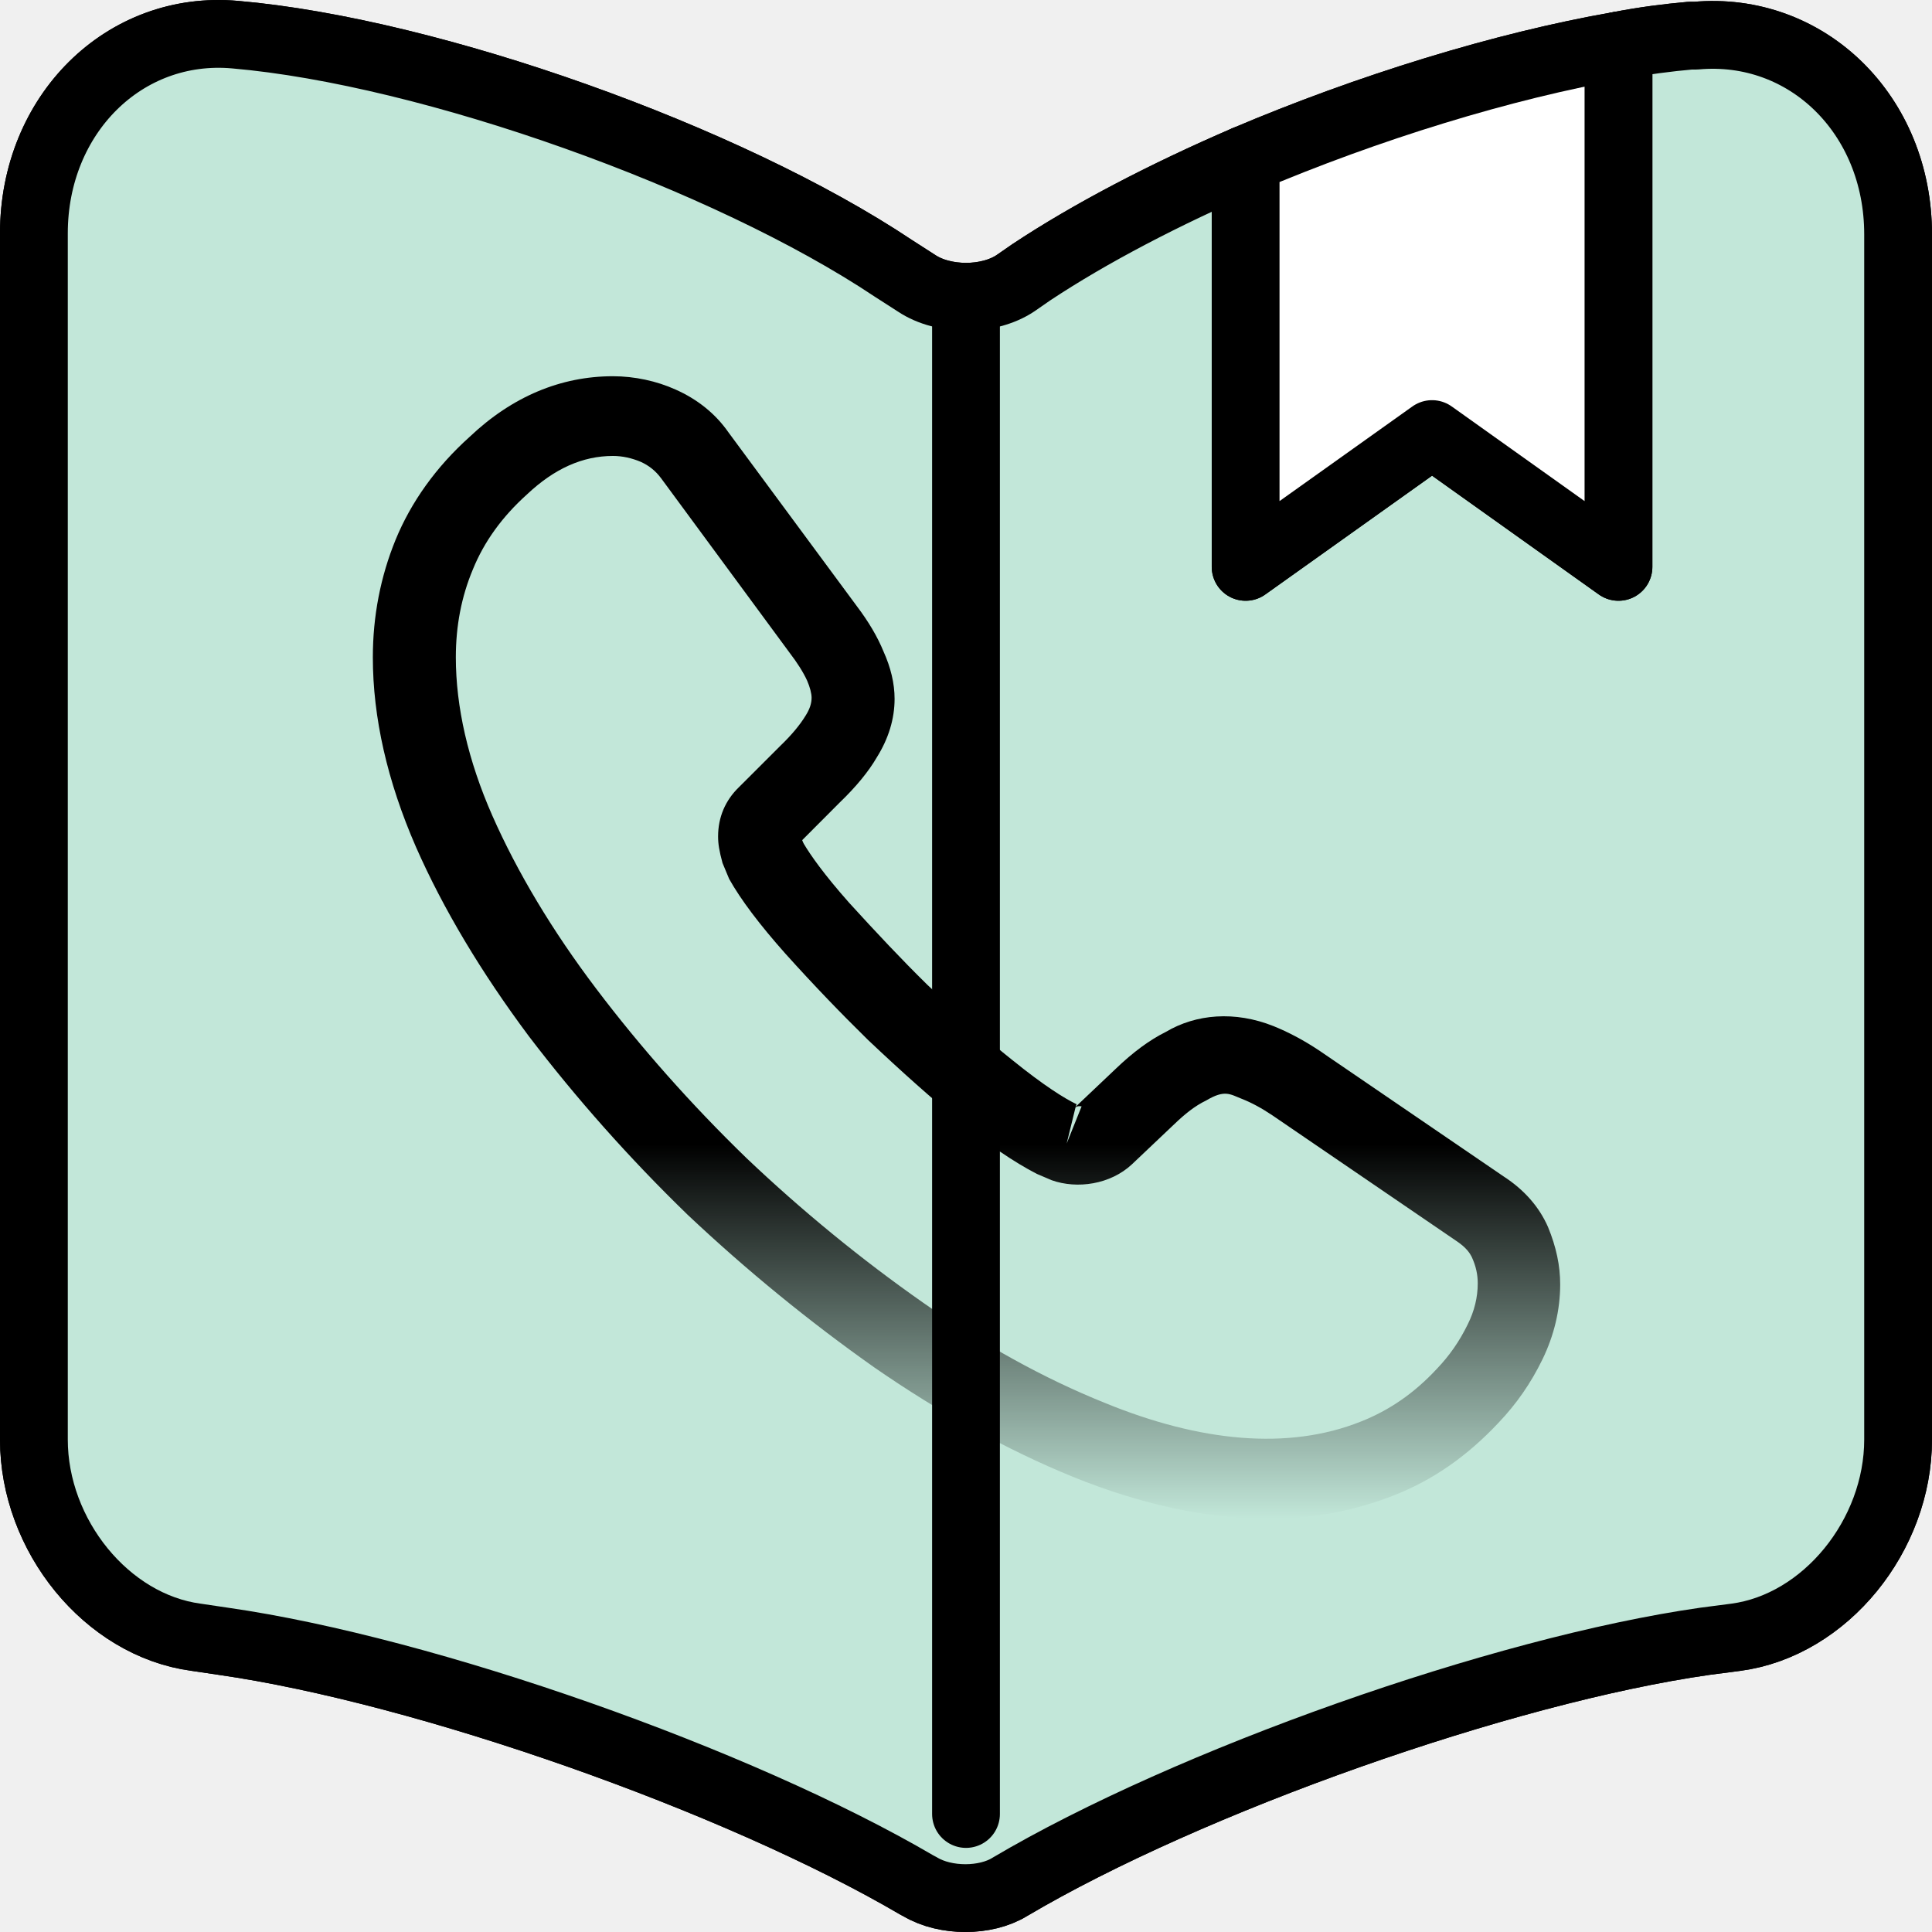
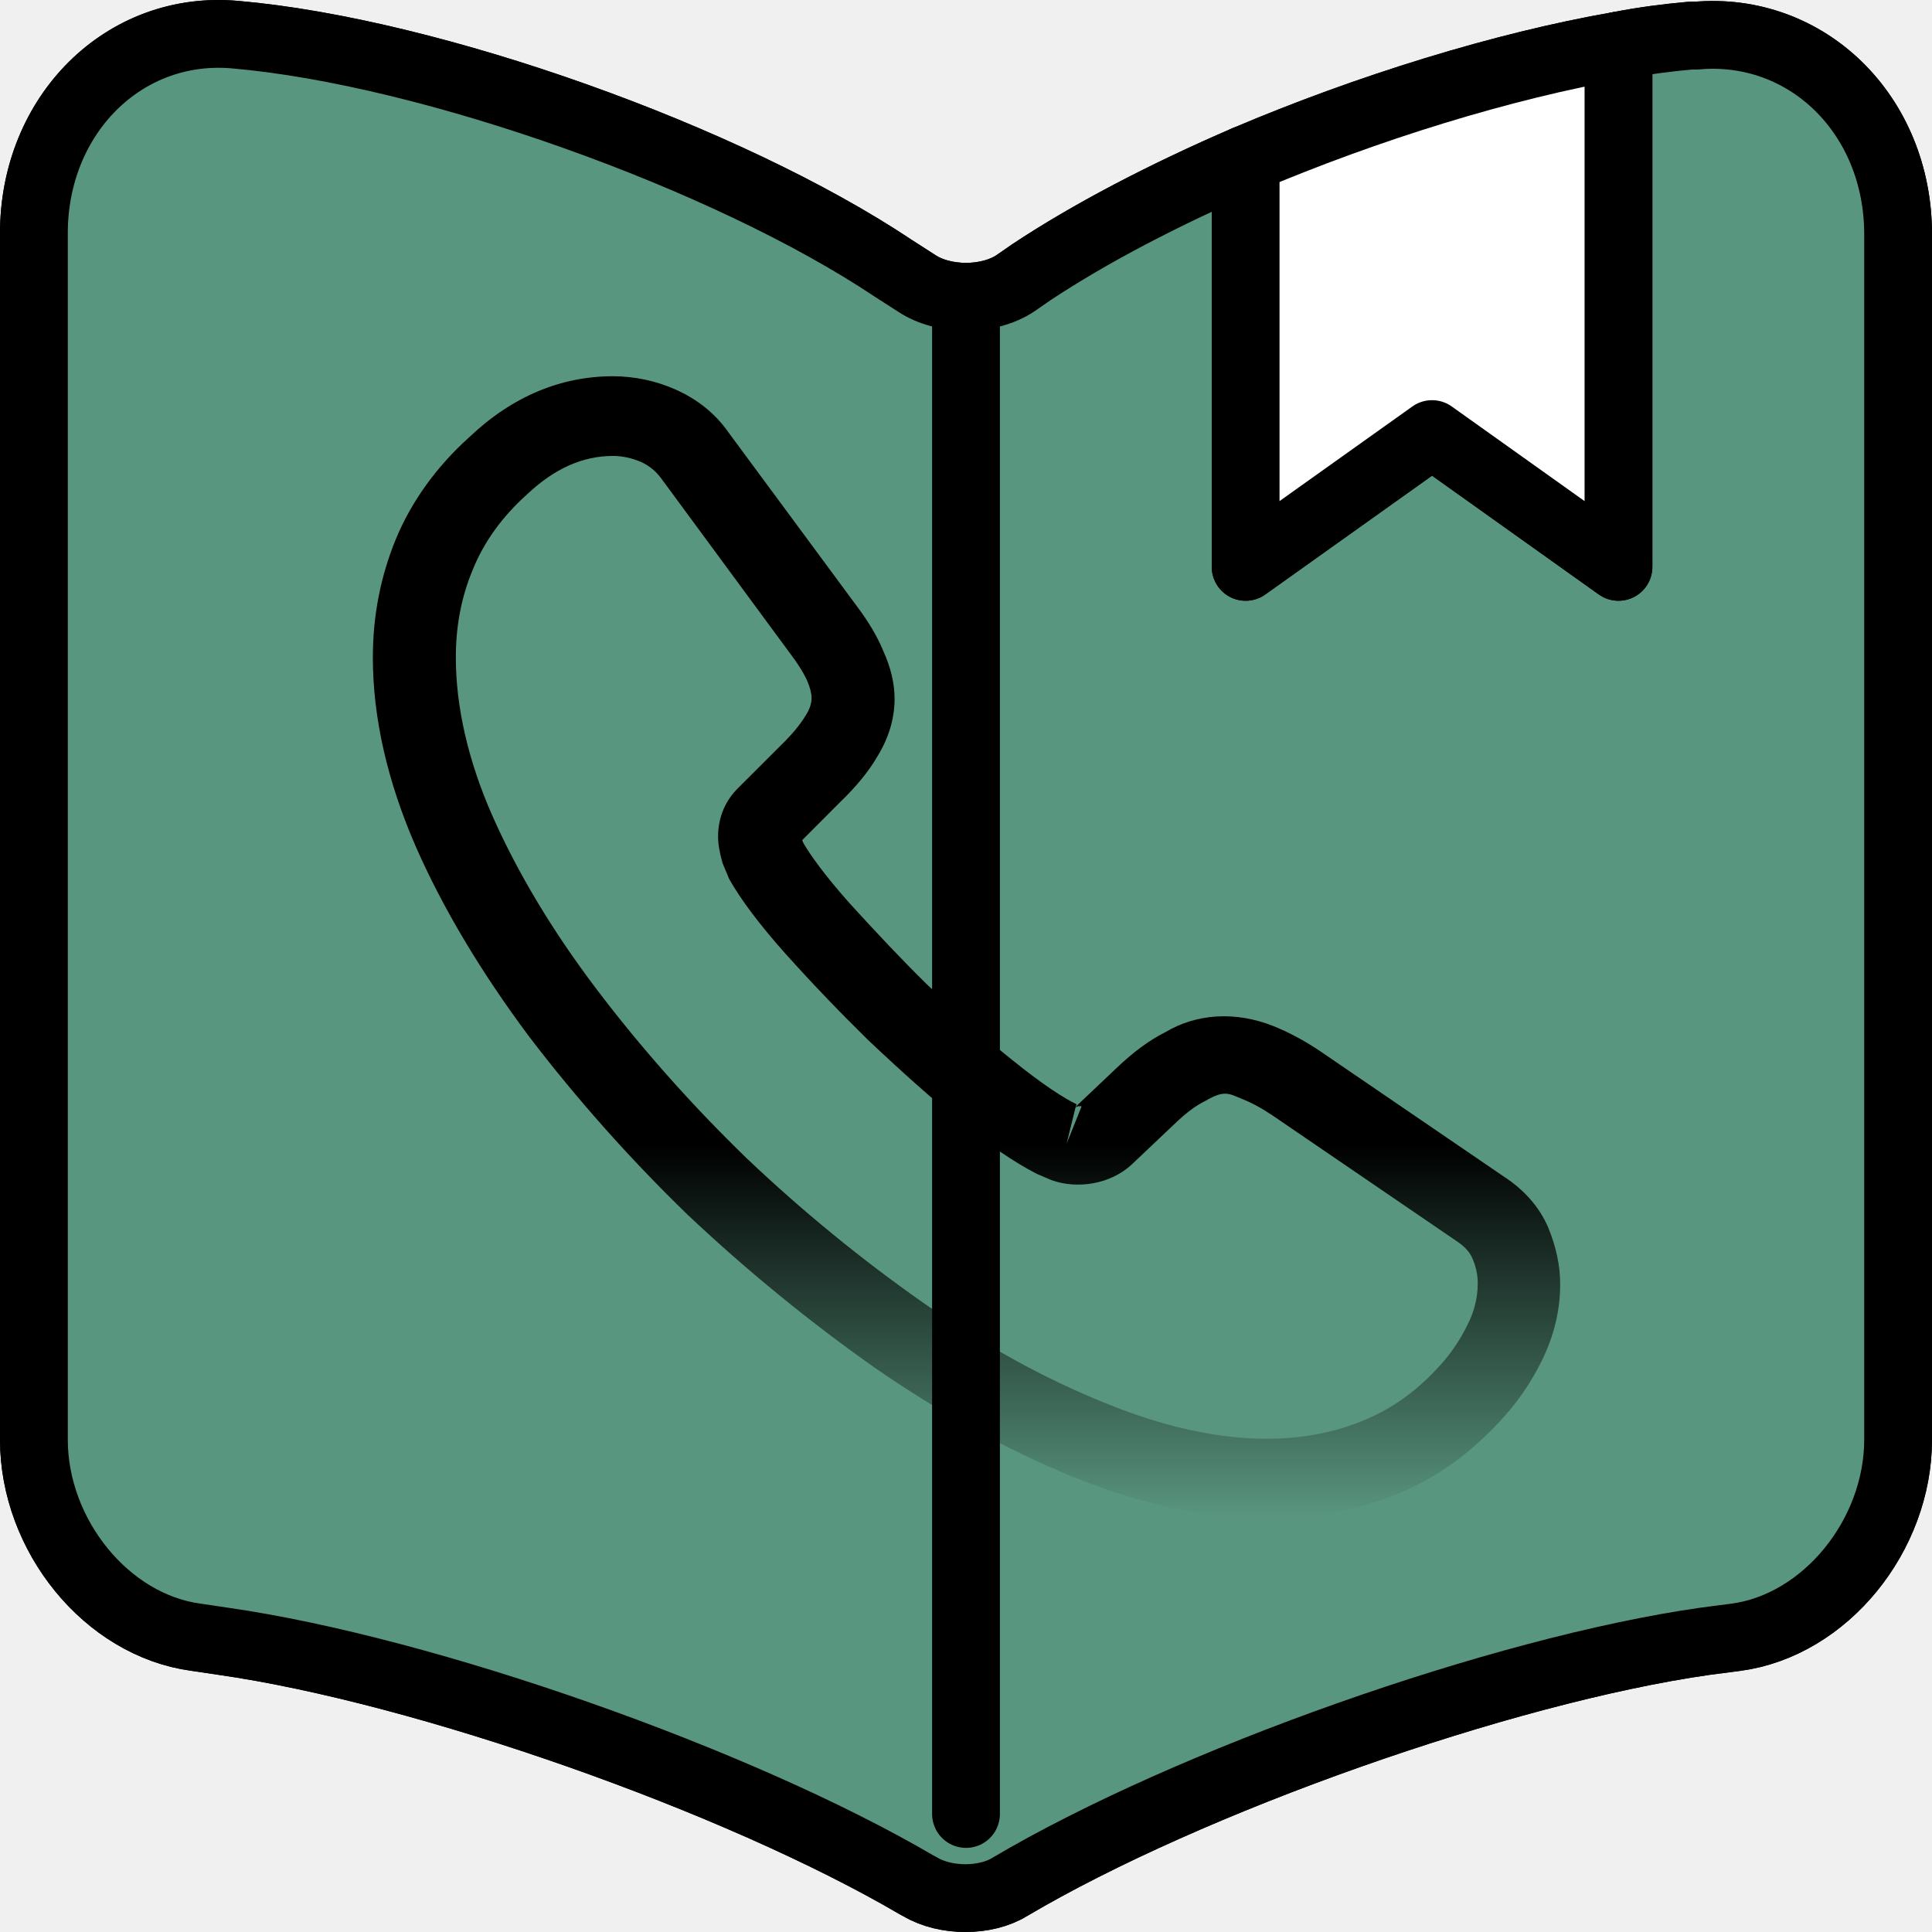
<svg xmlns="http://www.w3.org/2000/svg" width="570" height="570" viewBox="0 0 570 570" fill="none">
-   <path d="M560 69.141V424.713C560 452.993 538.55 479.503 512.15 483.039L503.075 484.22C443.125 492.763 350.725 525.459 297.925 556.686C290.775 561.105 278.95 561.105 271.525 556.686L270.425 556.1C217.624 525.168 125.501 492.763 65.826 484.22L57.85 483.039C31.45 479.503 10 452.993 10 424.713V68.847C10 33.791 36.674 7.278 69.399 10.224C127.149 15.232 214.599 46.459 263.55 79.158L270.425 83.576C278.4 88.879 291.6 88.879 299.575 83.576L304.25 80.336C321.575 68.847 343.575 57.358 367.5 47.047V167.24L422.5 128.059L477.5 167.24V13.466C484.925 11.993 492.075 11.108 498.675 10.518H500.325C533.05 7.573 560 33.791 560 69.141Z" fill="#C2E7D9" stroke="black" stroke-width="20" stroke-linecap="round" stroke-linejoin="round" />
-   <path d="M285 93.299V535.184Z" fill="#C2E7D9" />
+   <path d="M560 69.141V424.713C560 452.993 538.55 479.503 512.15 483.039L503.075 484.22C443.125 492.763 350.725 525.459 297.925 556.686C290.775 561.105 278.95 561.105 271.525 556.686L270.425 556.1C217.624 525.168 125.501 492.763 65.826 484.22L57.85 483.039C31.45 479.503 10 452.993 10 424.713V68.847C10 33.791 36.674 7.278 69.399 10.224C127.149 15.232 214.599 46.459 263.55 79.158L270.425 83.576C278.4 88.879 291.6 88.879 299.575 83.576L304.25 80.336C321.575 68.847 343.575 57.358 367.5 47.047V167.24L422.5 128.059L477.5 167.24V13.466C484.925 11.993 492.075 11.108 498.675 10.518H500.325C533.05 7.573 560 33.791 560 69.141Z" fill="#59967F" stroke="black" stroke-width="20" stroke-linecap="round" stroke-linejoin="round" />
+   <path d="M285 93.299V535.184V93.299Z" fill="#59967F" />
  <path d="M285 93.299V535.184" stroke="black" stroke-width="20" stroke-linecap="round" stroke-linejoin="round" />
  <path d="M477.5 13.467V167.242L422.5 128.061L367.5 167.242V47.048C403.525 31.73 443.675 19.359 477.5 13.467Z" fill="black" stroke="black" stroke-width="20" stroke-linecap="round" stroke-linejoin="round" />
-   <path d="M560 69.141V424.713C560 452.993 538.55 479.503 512.15 483.039L503.075 484.22C443.125 492.763 350.725 525.459 297.925 556.686C290.775 561.105 278.95 561.105 271.525 556.686L270.425 556.1C217.624 525.168 125.501 492.763 65.826 484.22L57.85 483.039C31.45 479.503 10 452.993 10 424.713V68.847C10 33.791 36.674 7.278 69.399 10.224C127.149 15.232 214.599 46.459 263.55 79.158L270.425 83.576C278.4 88.879 291.6 88.879 299.575 83.576L304.25 80.336C321.575 68.847 343.575 57.358 367.5 47.047V167.24L422.5 128.059L477.5 167.24V13.466C484.925 11.993 492.075 11.108 498.675 10.518H500.325C533.05 7.573 560 33.791 560 69.141Z" fill="#C2E7D9" stroke="black" stroke-width="20" stroke-linecap="round" stroke-linejoin="round" />
-   <path d="M285 93.299V535.184Z" fill="#C2E7D9" />
+   <path d="M560 69.141V424.713C560 452.993 538.55 479.503 512.15 483.039L503.075 484.22C443.125 492.763 350.725 525.459 297.925 556.686C290.775 561.105 278.95 561.105 271.525 556.686L270.425 556.1C217.624 525.168 125.501 492.763 65.826 484.22L57.85 483.039C31.45 479.503 10 452.993 10 424.713V68.847C10 33.791 36.674 7.278 69.399 10.224C127.149 15.232 214.599 46.459 263.55 79.158L270.425 83.576C278.4 88.879 291.6 88.879 299.575 83.576L304.25 80.336C321.575 68.847 343.575 57.358 367.5 47.047V167.24L422.5 128.059L477.5 167.24V13.466C484.925 11.993 492.075 11.108 498.675 10.518H500.325C533.05 7.573 560 33.791 560 69.141Z" fill="#59967F" stroke="black" stroke-width="20" stroke-linecap="round" stroke-linejoin="round" />
+   <path d="M285 93.299V535.184V93.299Z" fill="#59967F" />
  <path d="M285 93.299V535.184" stroke="black" stroke-width="20" stroke-linecap="round" stroke-linejoin="round" />
  <path d="M477.5 13.467V167.242L422.5 128.061L367.5 167.242V47.048C403.525 31.73 443.675 19.359 477.5 13.467Z" fill="white" stroke="black" stroke-width="20" stroke-linecap="round" stroke-linejoin="round" />
-   <path d="M374.442 448.077C355.996 448.077 336.571 443.844 316.493 435.691C296.905 427.695 277.153 416.721 257.891 403.394C238.793 389.911 220.347 374.861 202.881 358.399C185.578 341.623 169.907 323.907 156.032 305.721C141.994 286.907 130.731 268.093 122.732 249.907C114.244 230.466 110 211.653 110 193.937C110 181.708 112.285 170.106 116.693 159.288C121.263 148.157 128.609 137.809 138.566 128.873C151.135 116.958 165.5 111 180.844 111C187.21 111 193.74 112.411 199.29 114.919C205.656 117.742 211.043 121.975 214.96 127.619L252.831 178.886C256.259 183.432 258.871 187.822 260.666 192.212C262.788 196.915 263.931 201.619 263.931 206.165C263.931 212.123 262.135 217.924 258.708 223.411C256.259 227.644 252.505 232.191 247.771 236.737L236.671 247.869C236.834 248.339 236.997 248.653 237.16 248.966C239.119 252.259 243.037 257.903 250.546 266.369C258.544 275.149 266.053 283.144 273.562 290.513C283.193 299.606 291.191 306.818 298.7 312.776C308.005 320.301 314.044 324.064 317.636 325.788L317.309 326.572L329.225 315.284C334.286 310.424 339.183 306.818 343.916 304.466C352.894 299.136 364.321 298.195 375.747 302.742C379.992 304.466 384.562 306.818 389.459 310.11L443.653 347.11C449.693 351.03 454.1 356.047 456.712 362.005C459.161 367.962 460.303 373.45 460.303 378.937C460.303 386.462 458.508 393.988 455.08 401.043C451.652 408.098 447.408 414.212 442.021 419.856C432.717 429.734 422.596 436.789 410.843 441.335C399.58 445.725 387.337 448.077 374.442 448.077ZM180.844 134.517C171.866 134.517 163.541 138.28 155.543 145.805C148.034 152.547 142.81 159.915 139.546 167.911C136.118 176.064 134.485 184.687 134.485 193.937C134.485 208.517 138.077 224.352 145.259 240.657C152.604 257.276 162.888 274.521 175.947 291.767C189.006 309.013 203.86 325.788 220.184 341.623C236.508 357.144 254.137 371.568 272.256 384.267C289.886 396.653 308.005 406.687 325.961 413.899C353.874 425.344 379.992 428.009 401.539 419.386C409.864 416.094 417.209 411.077 423.902 403.865C427.656 399.945 430.595 395.712 433.043 390.695C435.002 386.776 435.981 382.7 435.981 378.623C435.981 376.115 435.492 373.606 434.186 370.784C433.696 369.844 432.717 368.119 429.615 366.081L375.421 329.081C372.156 326.886 369.218 325.318 366.443 324.221C362.852 322.81 361.383 321.399 355.833 324.691C352.568 326.259 349.63 328.61 346.365 331.746L333.959 343.505C327.593 349.462 317.799 350.873 310.29 348.208L305.883 346.327C299.19 342.877 291.355 337.547 282.703 330.492C274.868 324.064 266.38 316.538 256.096 306.818C248.097 298.979 240.099 290.67 231.774 281.42C224.102 272.797 218.552 265.428 215.124 259.314L213.165 254.61C212.185 251.004 211.859 248.966 211.859 246.771C211.859 241.127 213.981 236.11 218.062 232.191L230.305 219.962C233.569 216.826 236.018 213.848 237.65 211.182C238.956 209.144 239.446 207.42 239.446 205.852C239.446 204.598 238.956 202.716 238.14 200.835C236.997 198.326 235.202 195.504 232.916 192.526L195.046 141.102C193.413 138.907 191.455 137.339 189.006 136.242C186.394 135.144 183.619 134.517 180.844 134.517ZM317.309 326.729L314.697 337.39L319.105 326.416C318.288 326.259 317.636 326.416 317.309 326.729Z" fill="url(#paint0_linear_901_33)" />
+   <path d="M374.441 448.077C355.996 448.077 336.571 443.844 316.493 435.691C296.905 427.695 277.153 416.721 257.891 403.394C238.793 389.911 220.347 374.861 202.881 358.399C185.578 341.623 169.907 323.907 156.032 305.721C141.994 286.907 130.731 268.093 122.732 249.907C114.244 230.466 110 211.653 110 193.937C110 181.708 112.285 170.106 116.693 159.288C121.263 148.157 128.609 137.809 138.566 128.873C151.135 116.958 165.5 111 180.844 111C187.21 111 193.74 112.411 199.29 114.919C205.656 117.742 211.043 121.975 214.96 127.619L252.831 178.886C256.259 183.432 258.871 187.822 260.666 192.212C262.788 196.915 263.931 201.619 263.931 206.165C263.931 212.123 262.135 217.924 258.708 223.411C256.259 227.644 252.505 232.191 247.771 236.737L236.671 247.869C236.834 248.339 236.997 248.653 237.16 248.966C239.119 252.259 243.037 257.903 250.546 266.369C258.544 275.149 266.053 283.144 273.562 290.513C283.193 299.606 291.191 306.818 298.7 312.776C308.005 320.301 314.044 324.064 317.636 325.788L317.309 326.572L329.225 315.284C334.286 310.424 339.183 306.818 343.916 304.466C352.894 299.136 364.321 298.195 375.747 302.742C379.992 304.466 384.562 306.818 389.459 310.11L443.653 347.11C449.693 351.03 454.1 356.047 456.712 362.005C459.161 367.962 460.303 373.45 460.303 378.937C460.303 386.462 458.508 393.988 455.08 401.043C451.652 408.098 447.408 414.212 442.021 419.856C432.717 429.734 422.596 436.789 410.843 441.335C399.58 445.725 387.337 448.077 374.441 448.077ZM180.844 134.517C171.866 134.517 163.541 138.28 155.543 145.805C148.034 152.547 142.81 159.915 139.546 167.911C136.118 176.064 134.485 184.687 134.485 193.937C134.485 208.517 138.077 224.352 145.259 240.657C152.604 257.276 162.888 274.521 175.947 291.767C189.006 309.013 203.86 325.788 220.184 341.623C236.508 357.144 254.137 371.568 272.256 384.267C289.886 396.653 308.005 406.687 325.961 413.899C353.874 425.344 379.992 428.009 401.539 419.386C409.864 416.094 417.209 411.077 423.902 403.865C427.656 399.945 430.595 395.712 433.043 390.695C435.002 386.776 435.981 382.7 435.981 378.623C435.981 376.115 435.492 373.606 434.186 370.784C433.696 369.844 432.717 368.119 429.615 366.081L375.421 329.081C372.156 326.886 369.218 325.318 366.443 324.221C362.852 322.81 361.383 321.399 355.833 324.691C352.568 326.259 349.63 328.61 346.365 331.746L333.959 343.505C327.593 349.462 317.799 350.873 310.29 348.208L305.883 346.327C299.19 342.877 291.355 337.547 282.703 330.492C274.868 324.064 266.38 316.538 256.096 306.818C248.097 298.979 240.099 290.67 231.774 281.42C224.102 272.797 218.552 265.428 215.124 259.314L213.165 254.61C212.185 251.004 211.859 248.966 211.859 246.771C211.859 241.127 213.981 236.11 218.062 232.191L230.305 219.962C233.569 216.826 236.018 213.848 237.65 211.182C238.956 209.144 239.446 207.42 239.446 205.852C239.446 204.598 238.956 202.716 238.14 200.835C236.997 198.326 235.202 195.504 232.916 192.526L195.046 141.102C193.413 138.907 191.455 137.339 189.006 136.242C186.394 135.144 183.619 134.517 180.844 134.517ZM317.309 326.729L314.697 337.39L319.105 326.416C318.288 326.259 317.636 326.416 317.309 326.729Z" fill="url(#paint0_linear_901_33)" />
  <defs>
    <linearGradient id="paint0_linear_901_33" x1="285.152" y1="111" x2="285.152" y2="448.077" gradientUnits="userSpaceOnUse">
      <stop offset="0.672" />
      <stop offset="1" stop-opacity="0" />
    </linearGradient>
  </defs>
</svg>
